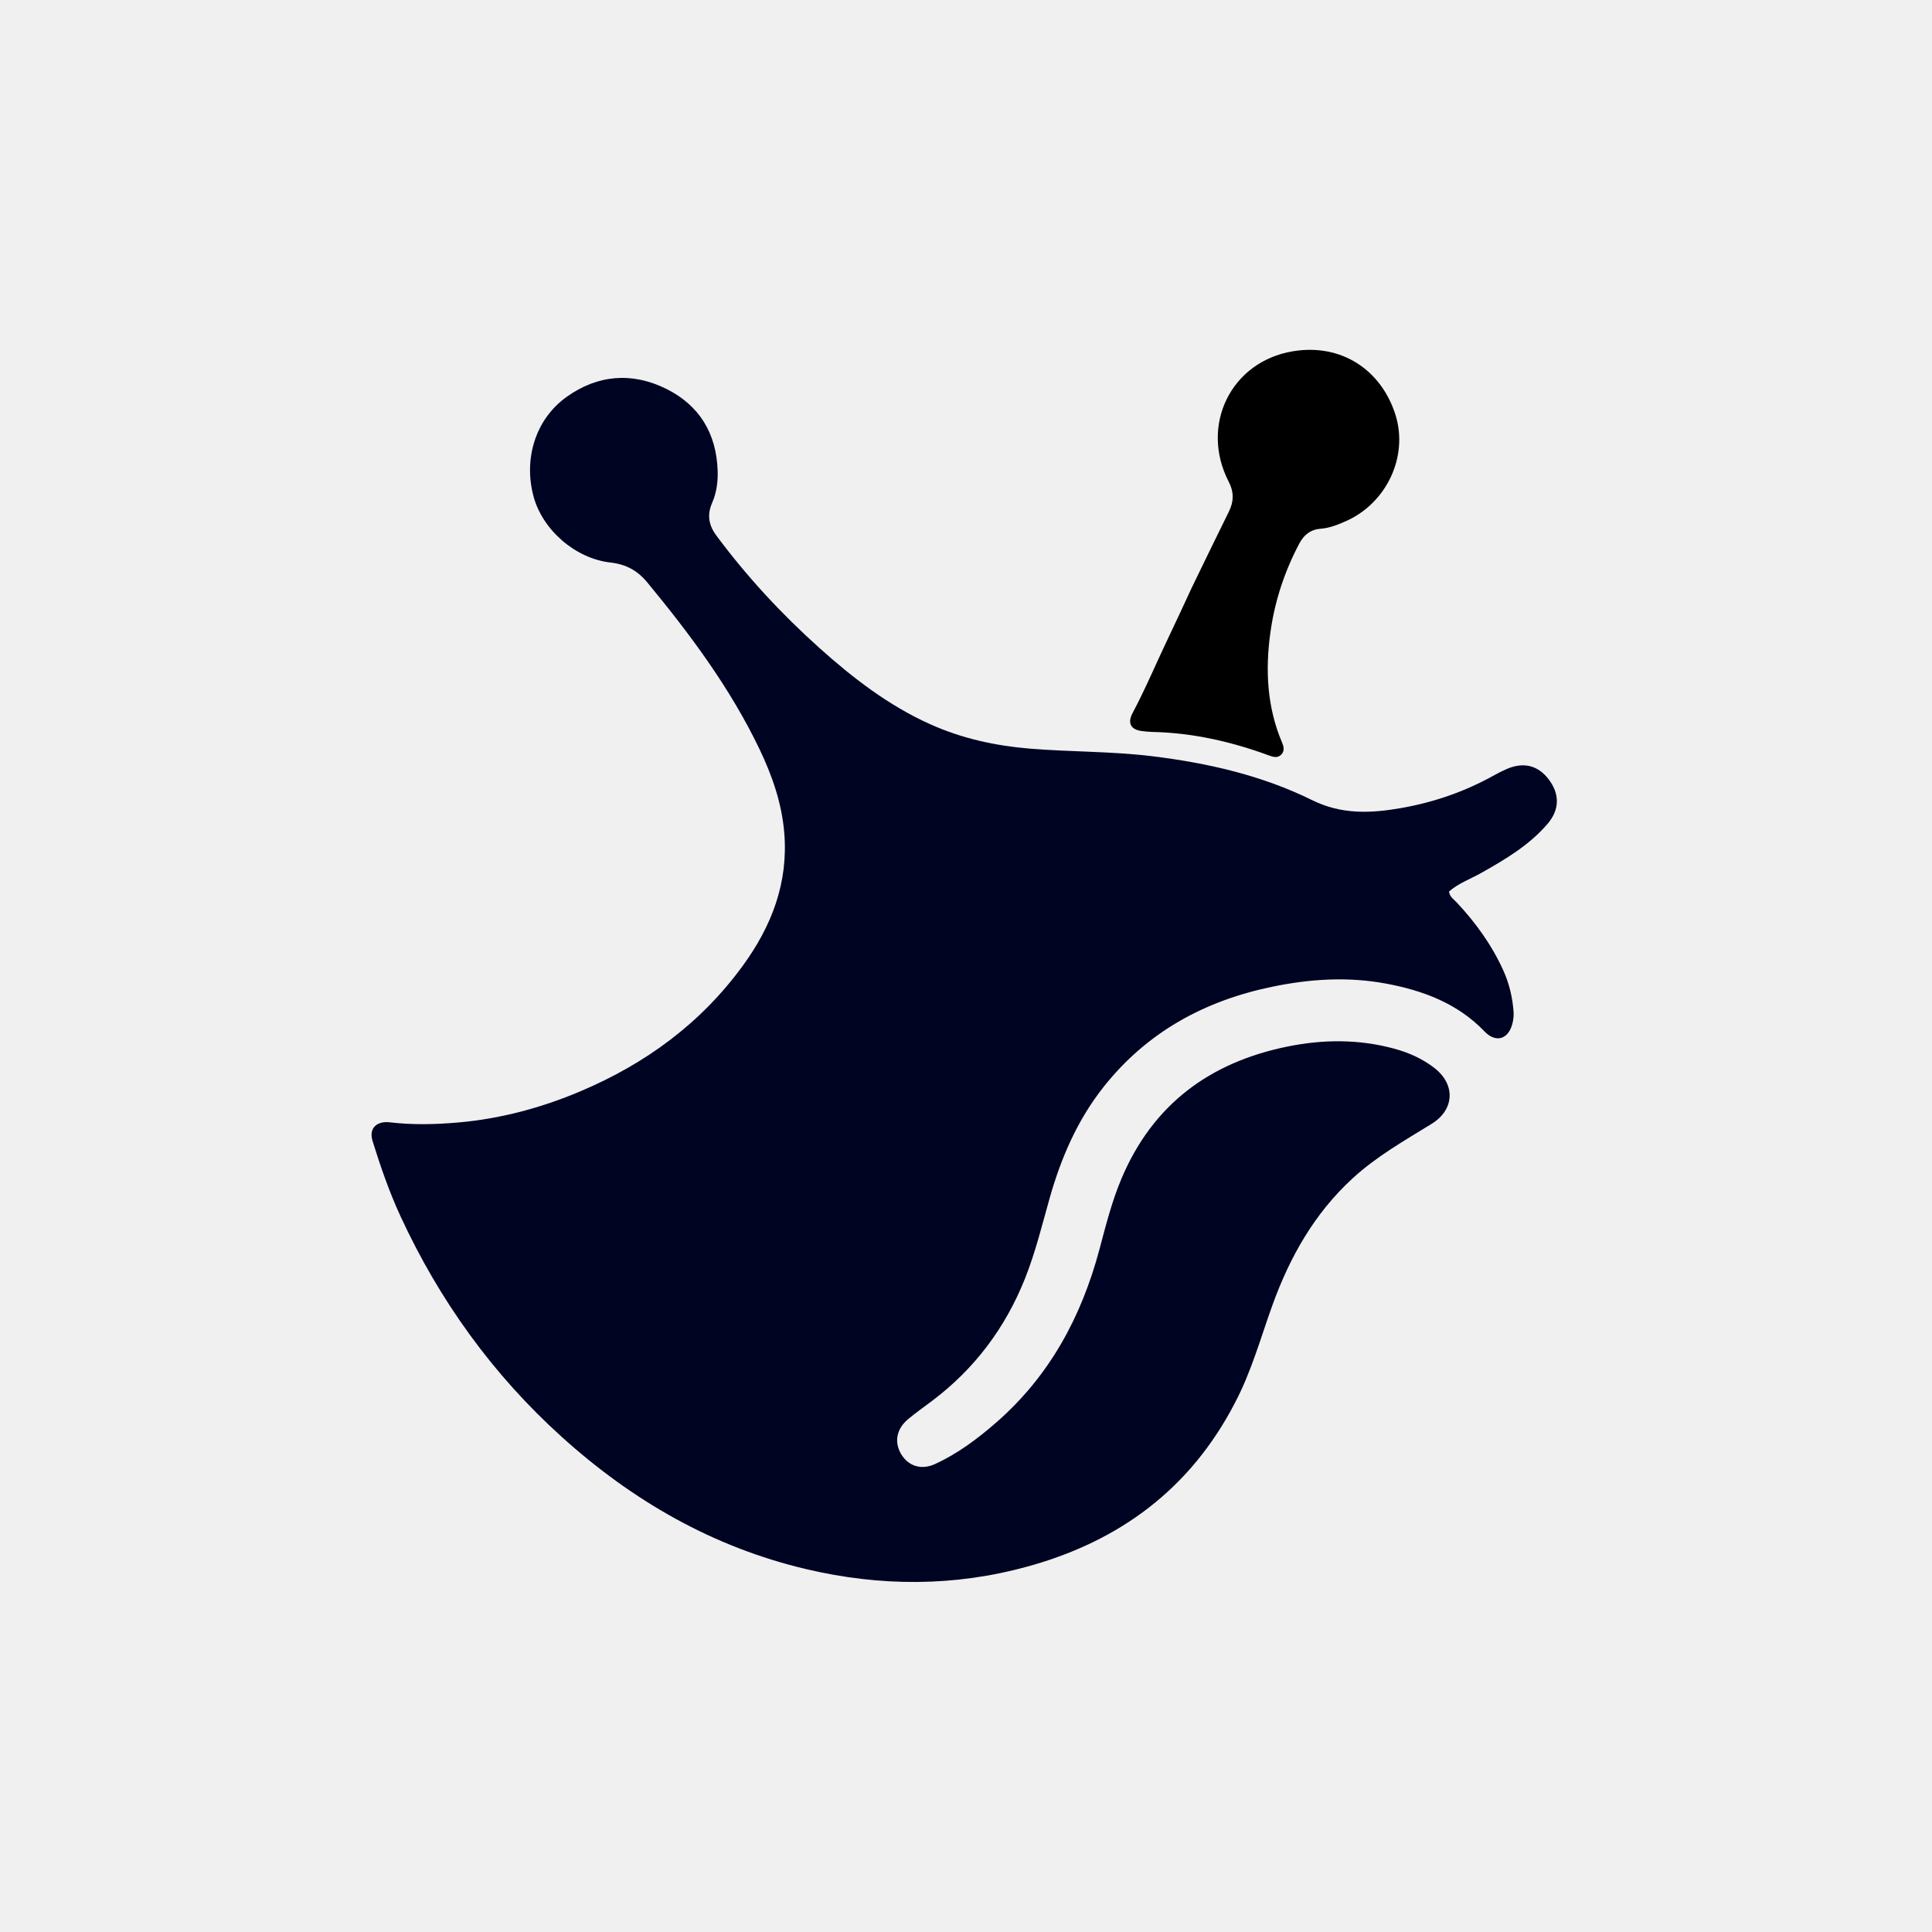
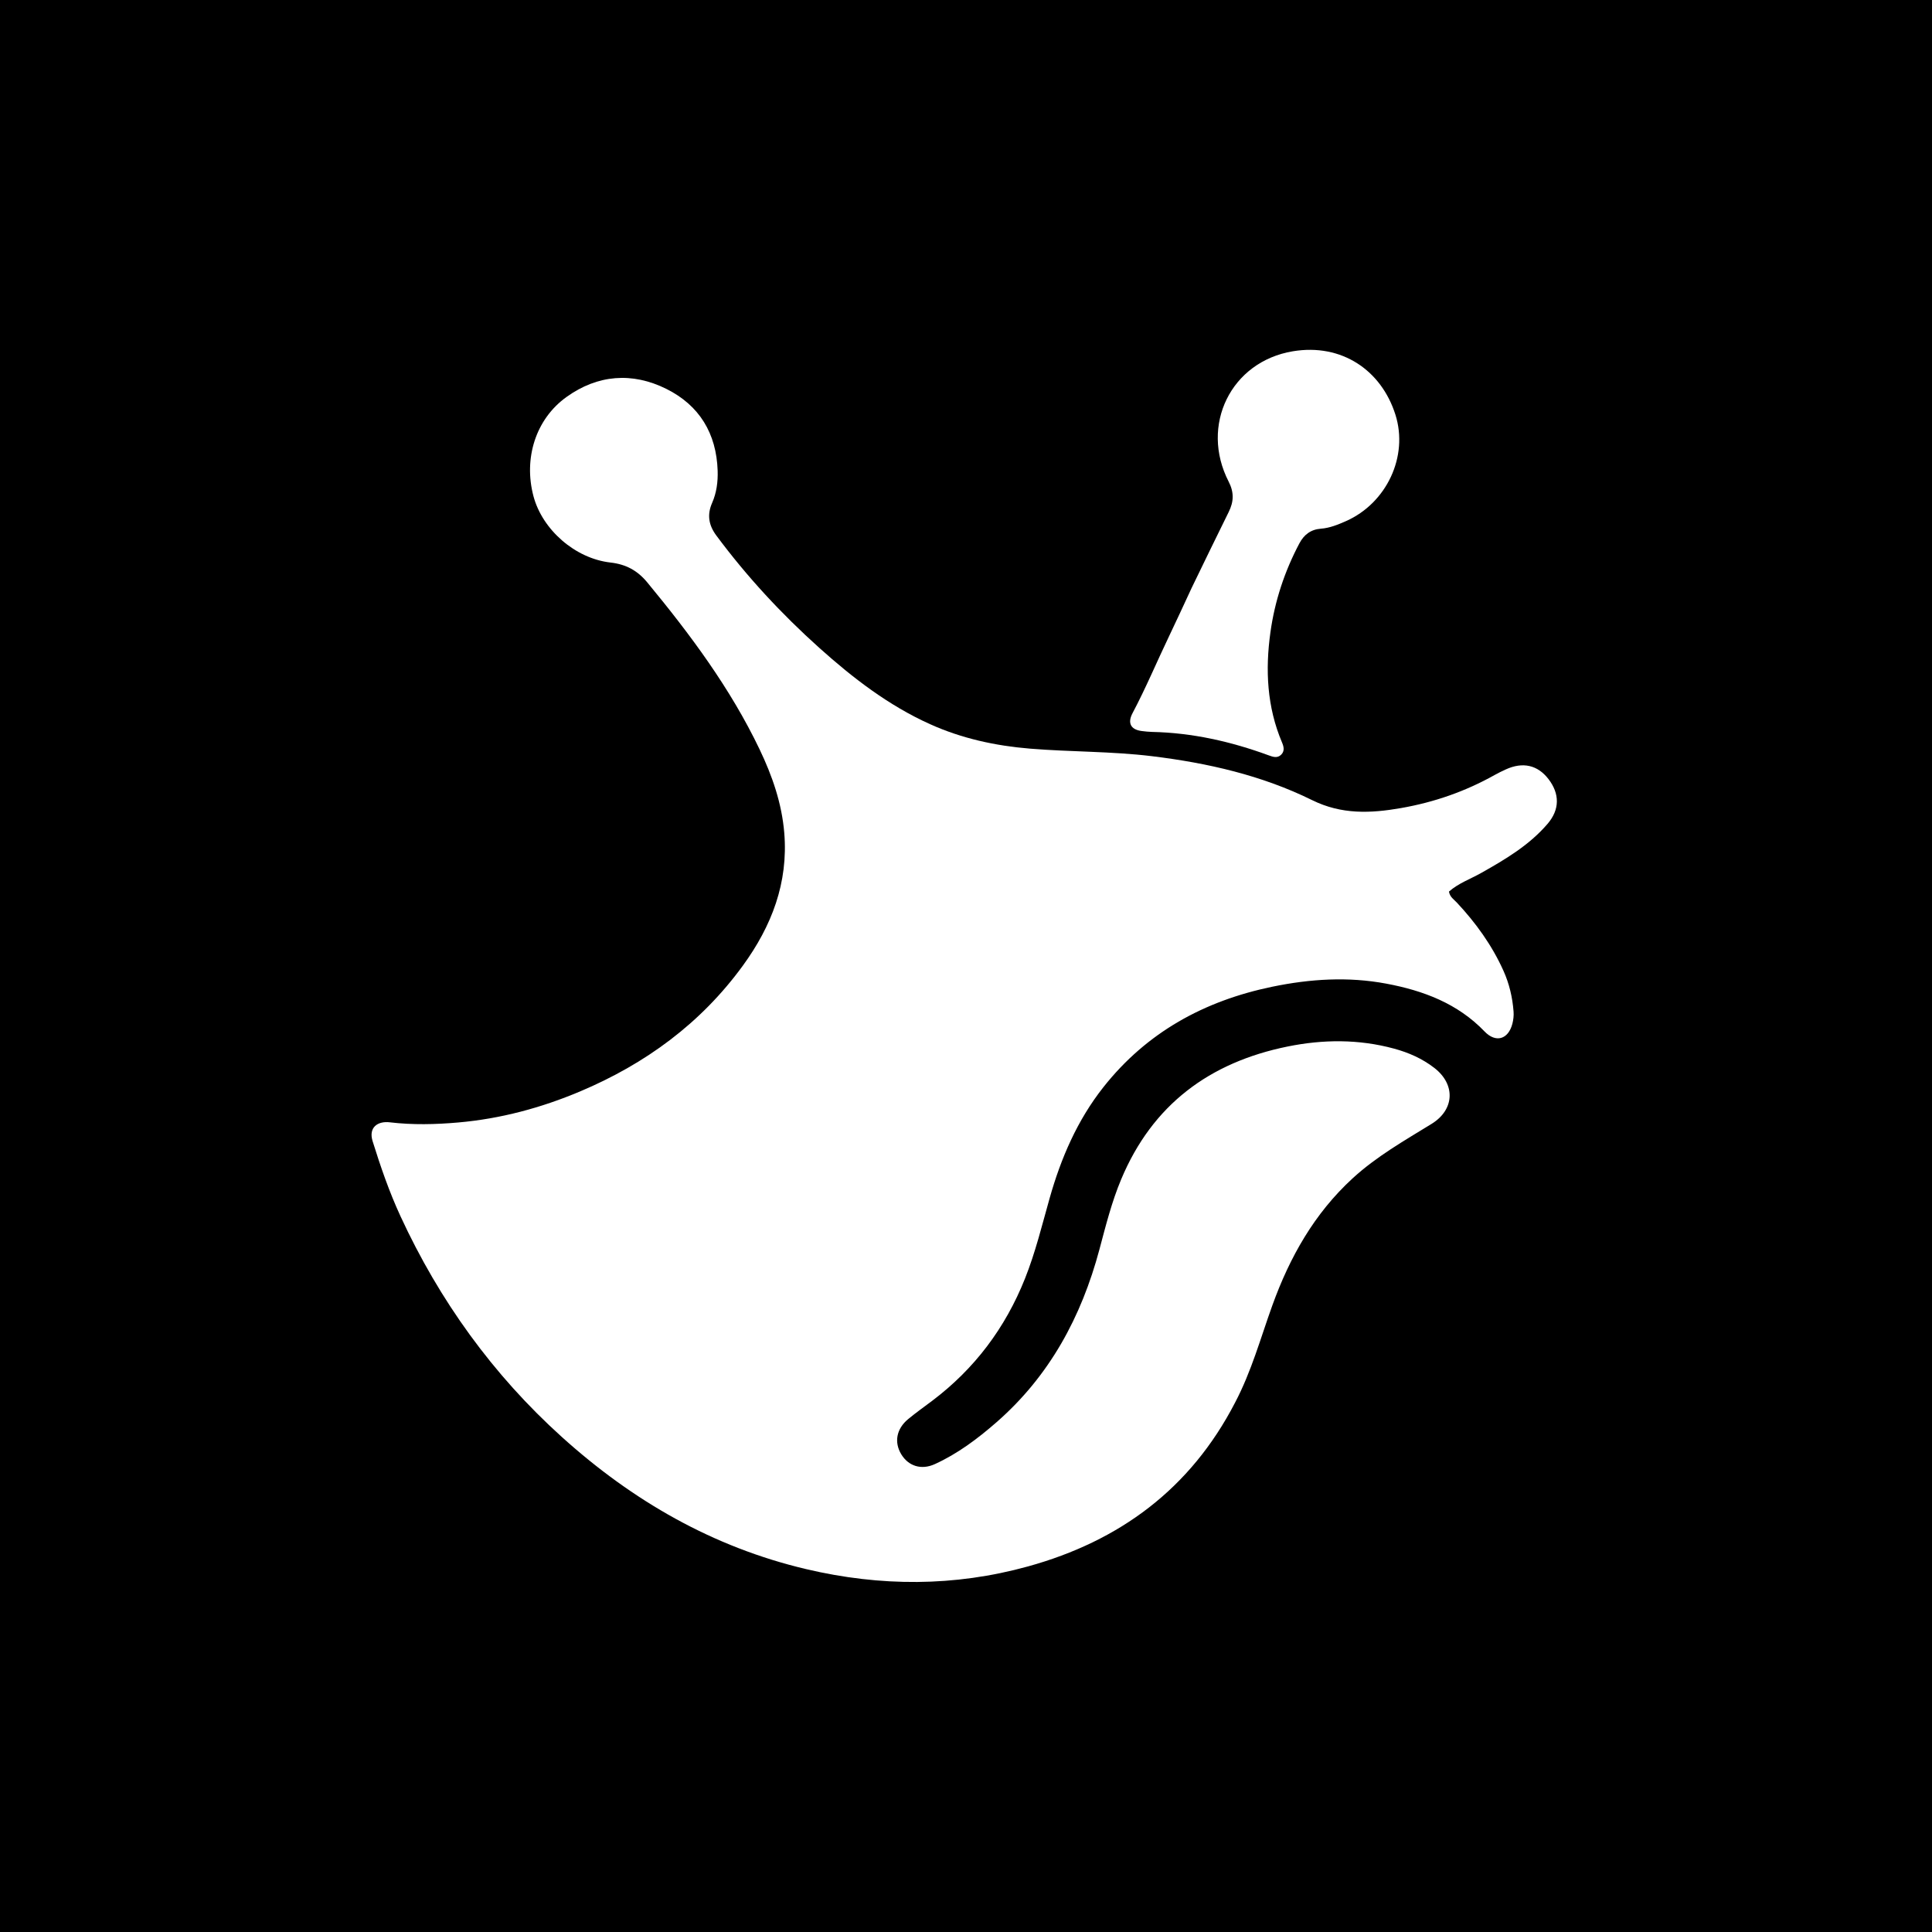
<svg xmlns="http://www.w3.org/2000/svg" version="1.1" id="Layer_1" x="0px" y="0px" width="100%" viewBox="0 0 1024 1024" enable-background="new 0 0 1024 1024" xml:space="preserve">
-   <path fill="#000423" opacity="1" stroke="none" d=" M654.584,743.459   C630.938,789.144 593.4,816.82 544.844,830.239   C505.871,841.01 466.672,840.946 427.333,831.676   C377.794,820.001 335.222,795.413 297.797,761.636   C261.227,728.63 232.918,689.339 212.265,644.621   C206.332,631.775 201.708,618.394 197.494,604.859   C195.182,597.431 200.332,594.109 206.546,594.846   C218.66,596.283 230.781,595.998 242.924,594.933   C265.337,592.966 286.78,587.205 307.434,578.492   C342.054,563.887 371.447,542.417 393.728,511.815   C408.992,490.85 417.87,467.887 415.677,441.435   C414.377,425.756 409.317,411.213 402.6,397.174   C387.092,364.763 365.811,336.233 343.06,308.675   C337.894,302.418 331.81,299.086 323.595,298.157   C304.752,296.026 287.451,280.704 282.744,262.981   C277.436,242.994 283.884,222.157 300.251,210.41   C316.765,198.557 335.086,197.111 353.195,206.127   C370.672,214.828 379.731,229.721 380.37,249.484   C380.561,255.413 379.797,261.177 377.428,266.572   C374.649,272.902 375.662,278.442 379.677,283.845   C395.832,305.586 414.124,325.343 434.285,343.419   C452.103,359.394 470.922,373.894 492.884,383.798   C509.739,391.398 527.509,395.281 545.921,396.795   C567.482,398.567 589.166,398.179 610.673,400.808   C640.096,404.405 668.836,410.948 695.467,424.093   C711.068,431.793 726.459,431.113 742.586,428.29   C760.147,425.216 776.694,419.468 792.228,410.744   C794.114,409.685 796.071,408.741 798.038,407.837   C807.1,403.671 814.996,405.46 820.738,412.94   C826.701,420.709 826.761,429.043 820.247,436.648   C810.55,447.969 797.906,455.454 785.1,462.667   C779.348,465.908 772.982,468.137 767.987,472.549   C768.443,475.432 770.587,476.711 772.13,478.358   C782.227,489.139 790.76,500.979 796.847,514.491   C799.953,521.384 801.655,528.657 802.221,536.167   C802.38,538.283 802.131,540.521 801.599,542.581   C799.446,550.929 792.793,552.89 786.859,546.712   C772.574,531.841 754.397,525.037 734.775,521.353   C714.541,517.553 694.398,518.833 674.305,522.992   C638.303,530.443 607.801,547.122 584.811,576.235   C570.992,593.734 562.319,613.84 556.29,635.21   C552.274,649.444 548.775,663.842 543.279,677.633   C532.854,703.79 516.583,725.482 494.076,742.455   C489.819,745.666 485.459,748.753 481.353,752.146   C475.099,757.314 473.814,764.423 477.697,770.819   C481.456,777.008 488.225,779.317 495.496,776.006   C507.559,770.514 518.123,762.575 528.049,753.924   C556.246,729.346 573.175,697.978 582.724,662.207   C586.069,649.679 589.213,637.083 594.249,625.06   C610.821,585.501 641.08,563.081 682.433,554.68   C701.254,550.857 720.113,550.714 738.788,555.769   C746.554,557.87 753.856,561.065 760.279,566.061   C771.582,574.854 770.935,588.194 758.758,595.686   C744.298,604.582 729.538,612.95 716.89,624.567   C696.588,643.215 683.587,666.326 674.365,691.887   C668.157,709.094 663.334,726.829 654.584,743.459  z" />
-   <path fill="#000000" opacity="1" stroke="none" d=" M631.582,311.643   C638.225,297.974 644.664,284.621 651.248,271.341   C653.947,265.898 654.139,260.962 651.209,255.262   C635.908,225.5 652.351,191.623 685.288,186.174   C711.125,181.9 732.13,196.214 739.597,219.77   C746.603,241.871 734.971,266.633 713.423,276.189   C709.146,278.085 704.784,279.863 700.103,280.218   C694.693,280.627 691.128,283.425 688.715,287.975   C680.852,302.81 675.653,318.553 673.344,335.171   C670.577,355.087 671.513,374.678 679.489,393.499   C680.428,395.714 681.019,398.064 679.03,400.014   C677.041,401.966 674.757,401.204 672.494,400.372   C652.525,393.036 632.013,388.391 610.656,387.932   C608.828,387.892 606.998,387.688 605.181,387.464   C599.412,386.753 597.431,383.328 600.288,377.942   C607.399,364.535 613.225,350.532 619.789,336.874   C623.755,328.619 627.559,320.286 631.582,311.643  z" />
+   <rect width="1024" height="1024" fill="#000000" />
+   <path fill="#FFFFFF" opacity="1" stroke="none" d=" M654.584,743.459   C630.938,789.144 593.4,816.82 544.844,830.239   C505.871,841.01 466.672,840.946 427.333,831.676   C377.794,820.001 335.222,795.413 297.797,761.636   C261.227,728.63 232.918,689.339 212.265,644.621   C206.332,631.775 201.708,618.394 197.494,604.859   C195.182,597.431 200.332,594.109 206.546,594.846   C218.66,596.283 230.781,595.998 242.924,594.933   C265.337,592.966 286.78,587.205 307.434,578.492   C342.054,563.887 371.447,542.417 393.728,511.815   C408.992,490.85 417.87,467.887 415.677,441.435   C414.377,425.756 409.317,411.213 402.6,397.174   C387.092,364.763 365.811,336.233 343.06,308.675   C337.894,302.418 331.81,299.086 323.595,298.157   C304.752,296.026 287.451,280.704 282.744,262.981   C277.436,242.994 283.884,222.157 300.251,210.41   C316.765,198.557 335.086,197.111 353.195,206.127   C370.672,214.828 379.731,229.721 380.37,249.484   C380.561,255.413 379.797,261.177 377.428,266.572   C374.649,272.902 375.662,278.442 379.677,283.845   C395.832,305.586 414.124,325.343 434.285,343.419   C452.103,359.394 470.922,373.894 492.884,383.798   C509.739,391.398 527.509,395.281 545.921,396.795   C567.482,398.567 589.166,398.179 610.673,400.808   C640.096,404.405 668.836,410.948 695.467,424.093   C711.068,431.793 726.459,431.113 742.586,428.29   C760.147,425.216 776.694,419.468 792.228,410.744   C794.114,409.685 796.071,408.741 798.038,407.837   C807.1,403.671 814.996,405.46 820.738,412.94   C826.701,420.709 826.761,429.043 820.247,436.648   C810.55,447.969 797.906,455.454 785.1,462.667   C779.348,465.908 772.982,468.137 767.987,472.549   C768.443,475.432 770.587,476.711 772.13,478.358   C782.227,489.139 790.76,500.979 796.847,514.491   C799.953,521.384 801.655,528.657 802.221,536.167   C802.38,538.283 802.131,540.521 801.599,542.581   C799.446,550.929 792.793,552.89 786.859,546.712   C772.574,531.841 754.397,525.037 734.775,521.353   C714.541,517.553 694.398,518.833 674.305,522.992   C638.303,530.443 607.801,547.122 584.811,576.235   C570.992,593.734 562.319,613.84 556.29,635.21   C552.274,649.444 548.775,663.842 543.279,677.633   C532.854,703.79 516.583,725.482 494.076,742.455   C489.819,745.666 485.459,748.753 481.353,752.146   C475.099,757.314 473.814,764.423 477.697,770.819   C481.456,777.008 488.225,779.317 495.496,776.006   C507.559,770.514 518.123,762.575 528.049,753.924   C556.246,729.346 573.175,697.978 582.724,662.207   C586.069,649.679 589.213,637.083 594.249,625.06   C610.821,585.501 641.08,563.081 682.433,554.68   C701.254,550.857 720.113,550.714 738.788,555.769   C746.554,557.87 753.856,561.065 760.279,566.061   C771.582,574.854 770.935,588.194 758.758,595.686   C744.298,604.582 729.538,612.95 716.89,624.567   C696.588,643.215 683.587,666.326 674.365,691.887   C668.157,709.094 663.334,726.829 654.584,743.459  z" />
+   <path fill="#FFFFFF" opacity="1" stroke="none" d=" M631.582,311.643   C638.225,297.974 644.664,284.621 651.248,271.341   C653.947,265.898 654.139,260.962 651.209,255.262   C635.908,225.5 652.351,191.623 685.288,186.174   C711.125,181.9 732.13,196.214 739.597,219.77   C746.603,241.871 734.971,266.633 713.423,276.189   C709.146,278.085 704.784,279.863 700.103,280.218   C694.693,280.627 691.128,283.425 688.715,287.975   C680.852,302.81 675.653,318.553 673.344,335.171   C670.577,355.087 671.513,374.678 679.489,393.499   C680.428,395.714 681.019,398.064 679.03,400.014   C677.041,401.966 674.757,401.204 672.494,400.372   C652.525,393.036 632.013,388.391 610.656,387.932   C608.828,387.892 606.998,387.688 605.181,387.464   C599.412,386.753 597.431,383.328 600.288,377.942   C607.399,364.535 613.225,350.532 619.789,336.874   C623.755,328.619 627.559,320.286 631.582,311.643  z" />
</svg>
